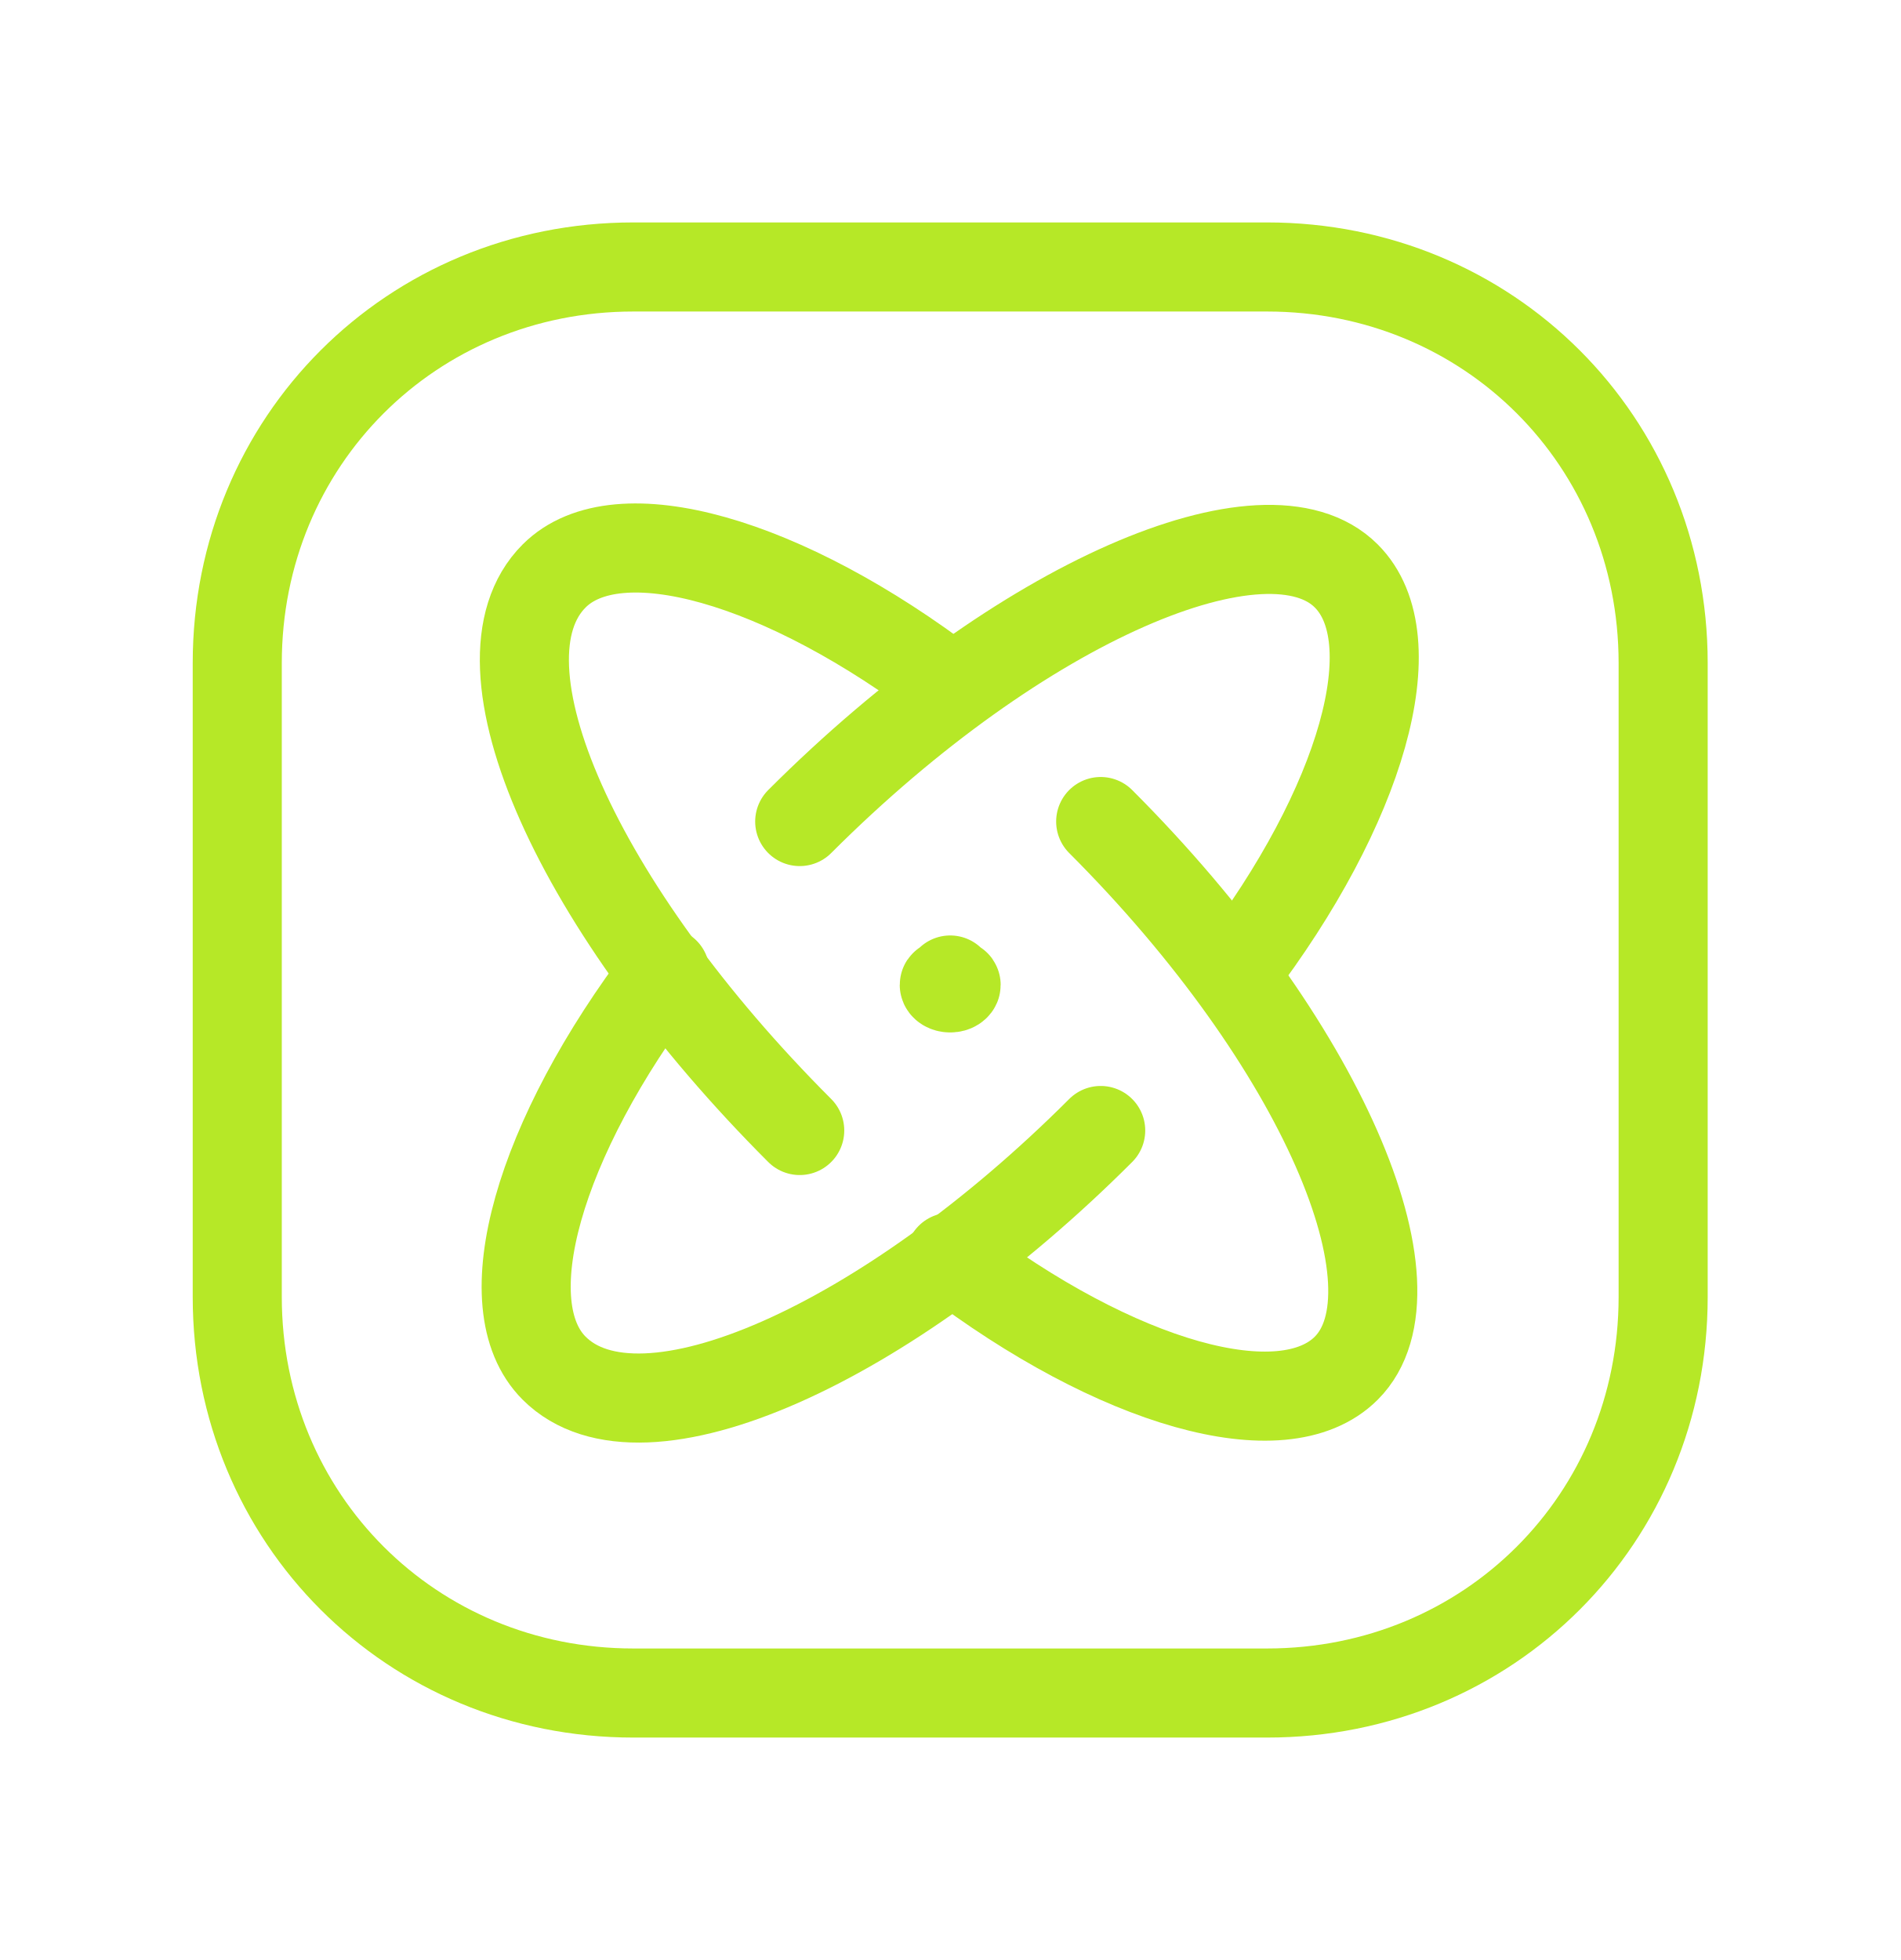
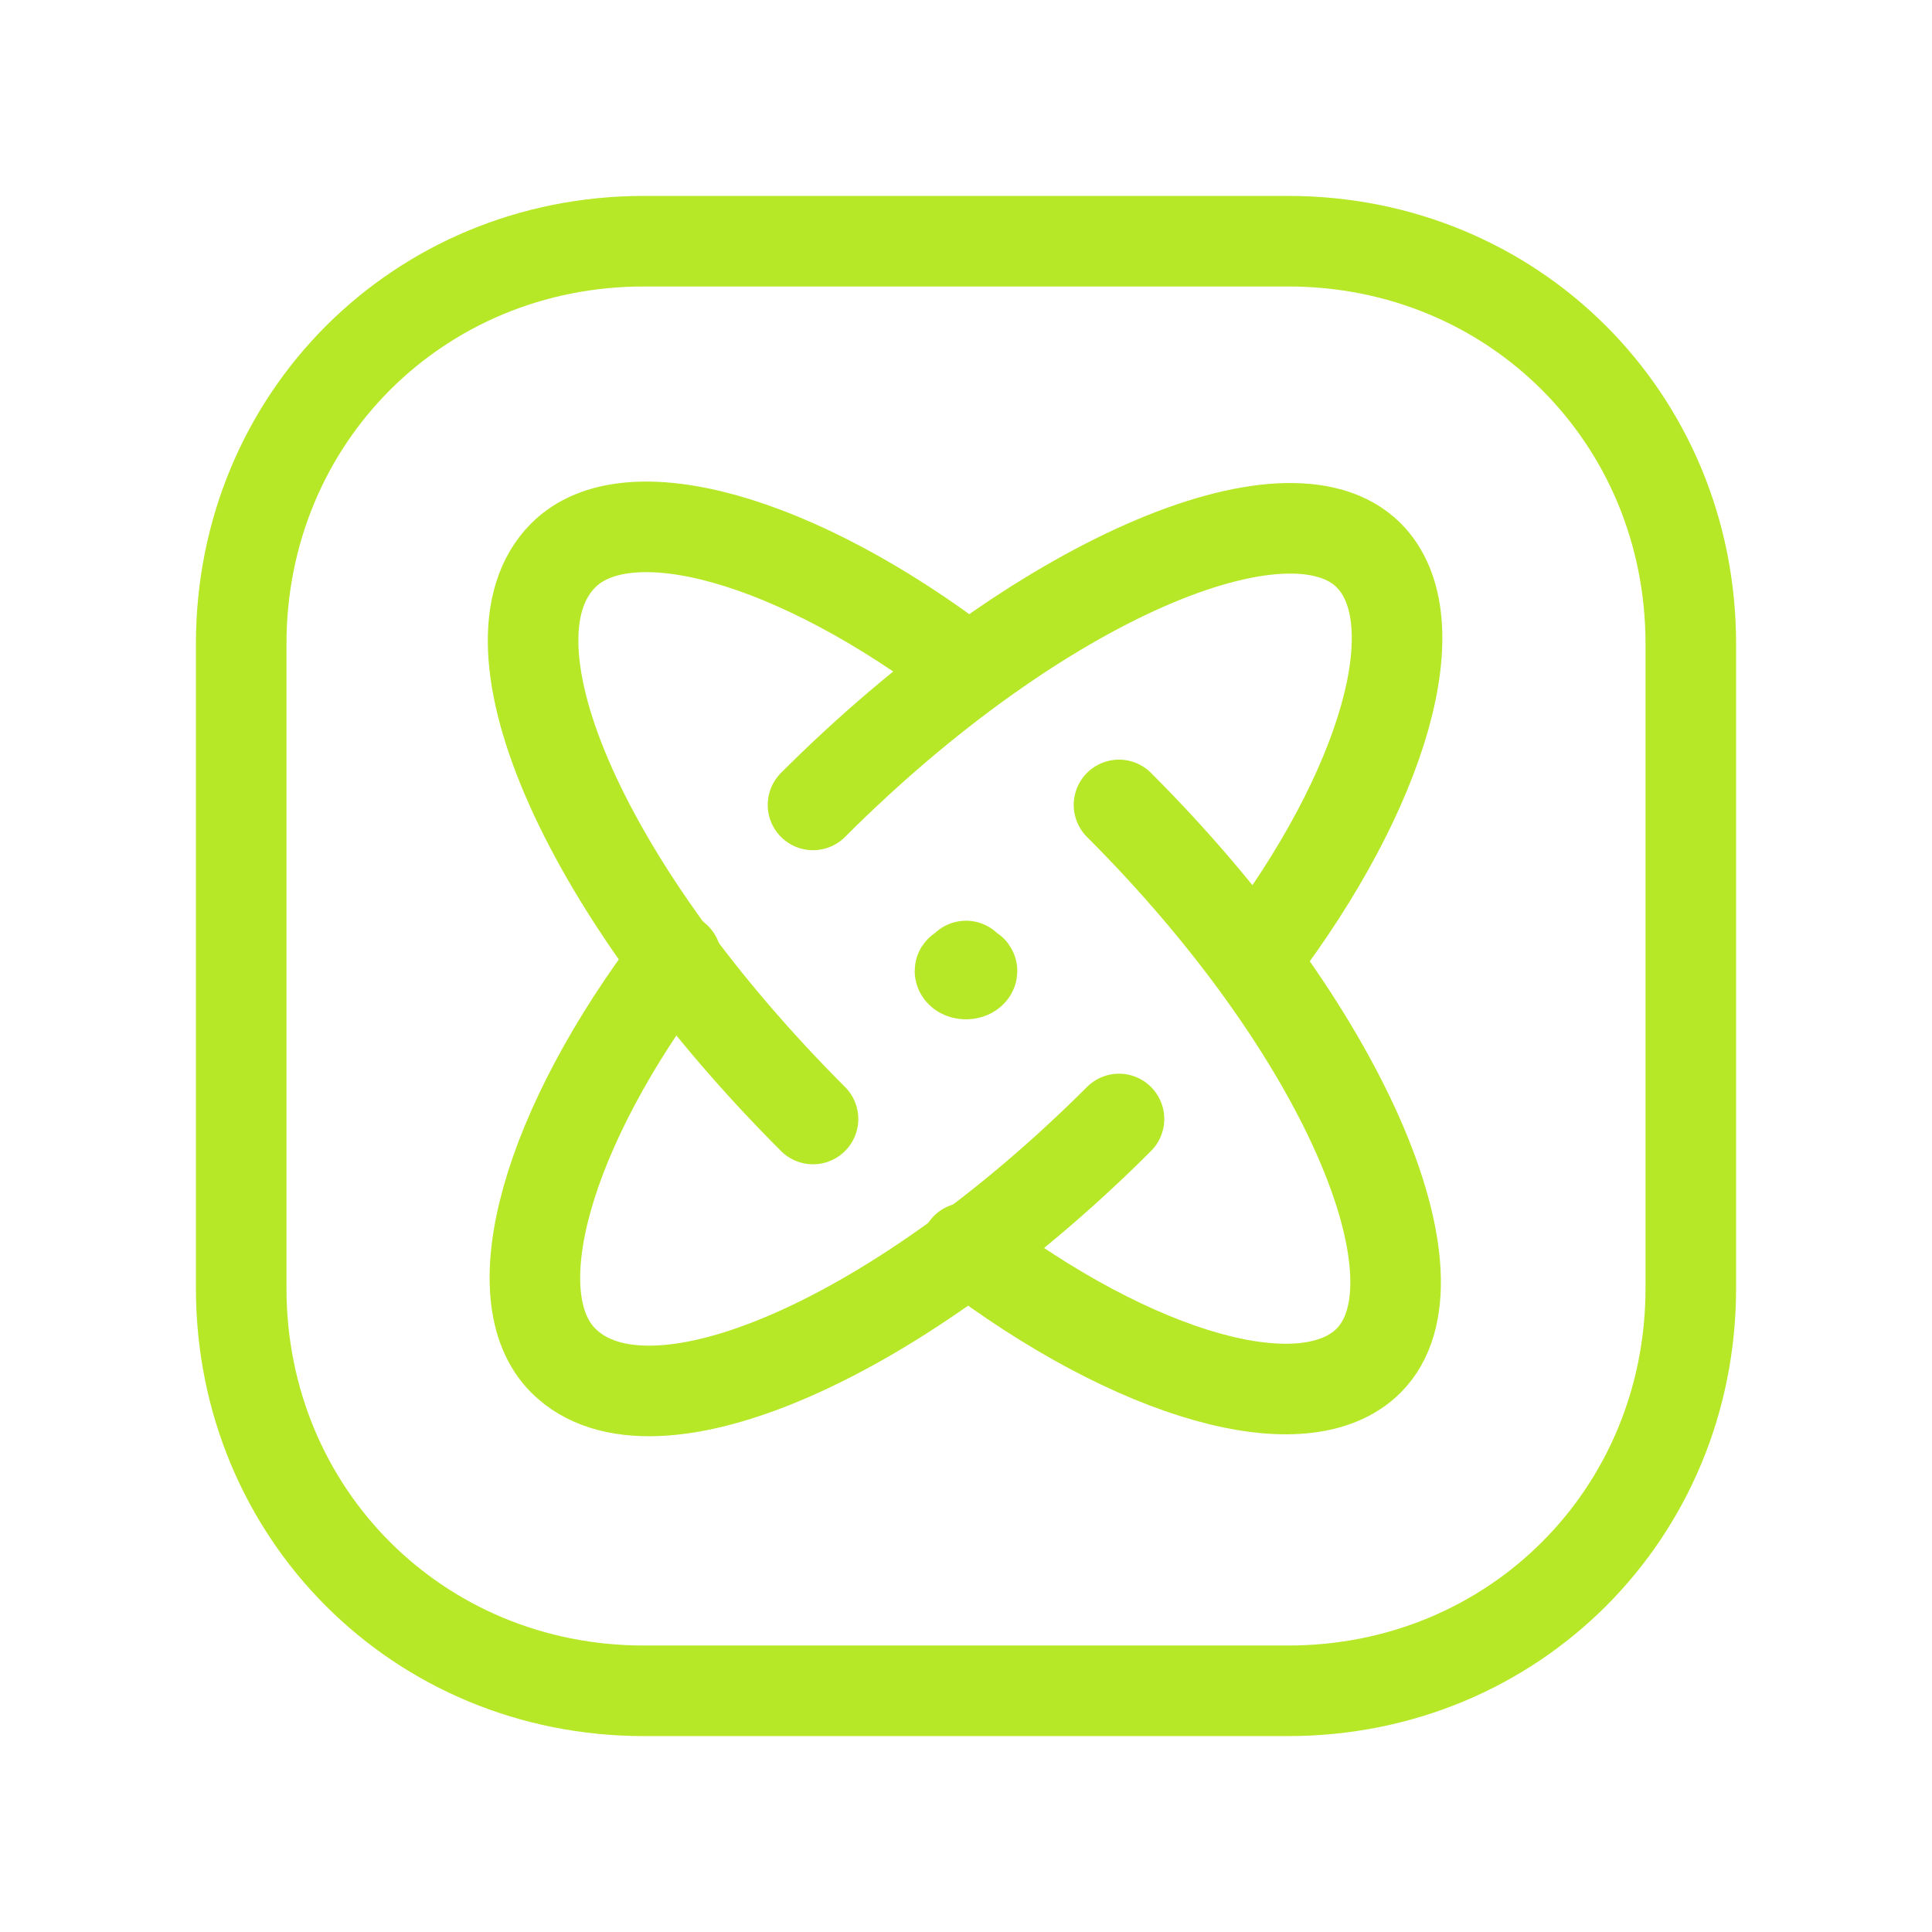
- <svg xmlns="http://www.w3.org/2000/svg" width="32" height="33" viewBox="0 0 32 33" fill="none">
-   <path d="M18.534 19.034C14.933 22.636 10.798 24.503 9.331 23.036C8.263 21.969 9.064 19.168 11.198 16.367" stroke="#B6E827" stroke-width="1.5" stroke-linecap="round" stroke-linejoin="round" />
-   <path d="M13.466 13.832C17.201 10.097 21.336 8.363 22.669 9.697C23.737 10.764 22.936 13.566 20.802 16.367" stroke="#B6E827" stroke-width="1.5" stroke-linecap="round" stroke-linejoin="round" />
-   <path d="M18.534 13.832C22.269 17.567 24.003 21.702 22.669 23.036C21.602 24.103 18.801 23.303 16 21.169" stroke="#B6E827" stroke-width="1.5" stroke-linecap="round" stroke-linejoin="round" />
-   <path d="M13.466 19.034C9.731 15.3 7.863 11.164 9.331 9.697C10.398 8.63 13.199 9.43 16 11.565" stroke="#B6E827" stroke-width="1.5" stroke-linecap="round" stroke-linejoin="round" />
-   <path fill-rule="evenodd" clip-rule="evenodd" d="M10.664 4.495H21.336C25.07 4.495 28.005 7.43 28.005 11.164V21.836C28.005 25.57 25.07 28.505 21.336 28.505H10.664C6.93 28.505 3.995 25.57 3.995 21.836V11.164C3.995 7.43 6.93 4.495 10.664 4.495Z" stroke="#B6E827" stroke-width="1.5" stroke-linecap="round" stroke-linejoin="round" />
-   <path d="M16 16.633C16.133 16.633 16.133 16.5 16 16.633V16.5V16.633C15.867 16.5 15.867 16.633 16 16.633" stroke="#B6E827" stroke-width="1.5" stroke-linecap="round" stroke-linejoin="round" />
+ <svg xmlns="http://www.w3.org/2000/svg" width="32" height="32" viewBox="0 0 32 32" fill="none">
+   <path d="M18.534 18.534C14.933 22.136 10.798 24.003 9.33 22.536C8.263 21.469 9.064 18.668 11.198 15.867" stroke="#B6E827" stroke-width="1.5" stroke-linecap="round" stroke-linejoin="round" />
+   <path d="M13.466 13.332C17.201 9.597 21.335 7.863 22.669 9.197C23.736 10.264 22.936 13.065 20.802 15.867" stroke="#B6E827" stroke-width="1.5" stroke-linecap="round" stroke-linejoin="round" />
+   <path d="M18.534 13.332C22.269 17.067 24.003 21.202 22.669 22.536C21.602 23.603 18.801 22.803 16 20.669" stroke="#B6E827" stroke-width="1.5" stroke-linecap="round" stroke-linejoin="round" />
+   <path d="M13.466 18.534C9.731 14.8 7.863 10.664 9.331 9.197C10.398 8.13 13.199 8.93 16 11.065" stroke="#B6E827" stroke-width="1.5" stroke-linecap="round" stroke-linejoin="round" />
+   <path fill-rule="evenodd" clip-rule="evenodd" d="M10.664 3.995H21.336C25.07 3.995 28.005 6.93 28.005 10.664V21.336C28.005 25.07 25.07 28.005 21.336 28.005H10.664C6.93 28.005 3.995 25.07 3.995 21.336V10.664C3.995 6.93 6.93 3.995 10.664 3.995Z" stroke="#B6E827" stroke-width="1.5" stroke-linecap="round" stroke-linejoin="round" />
+   <path d="M16 16.133C16.133 16.133 16.133 16 16 16.133V16V16.133C15.867 16 15.867 16.133 16 16.133" stroke="#B6E827" stroke-width="1.5" stroke-linecap="round" stroke-linejoin="round" />
</svg>
